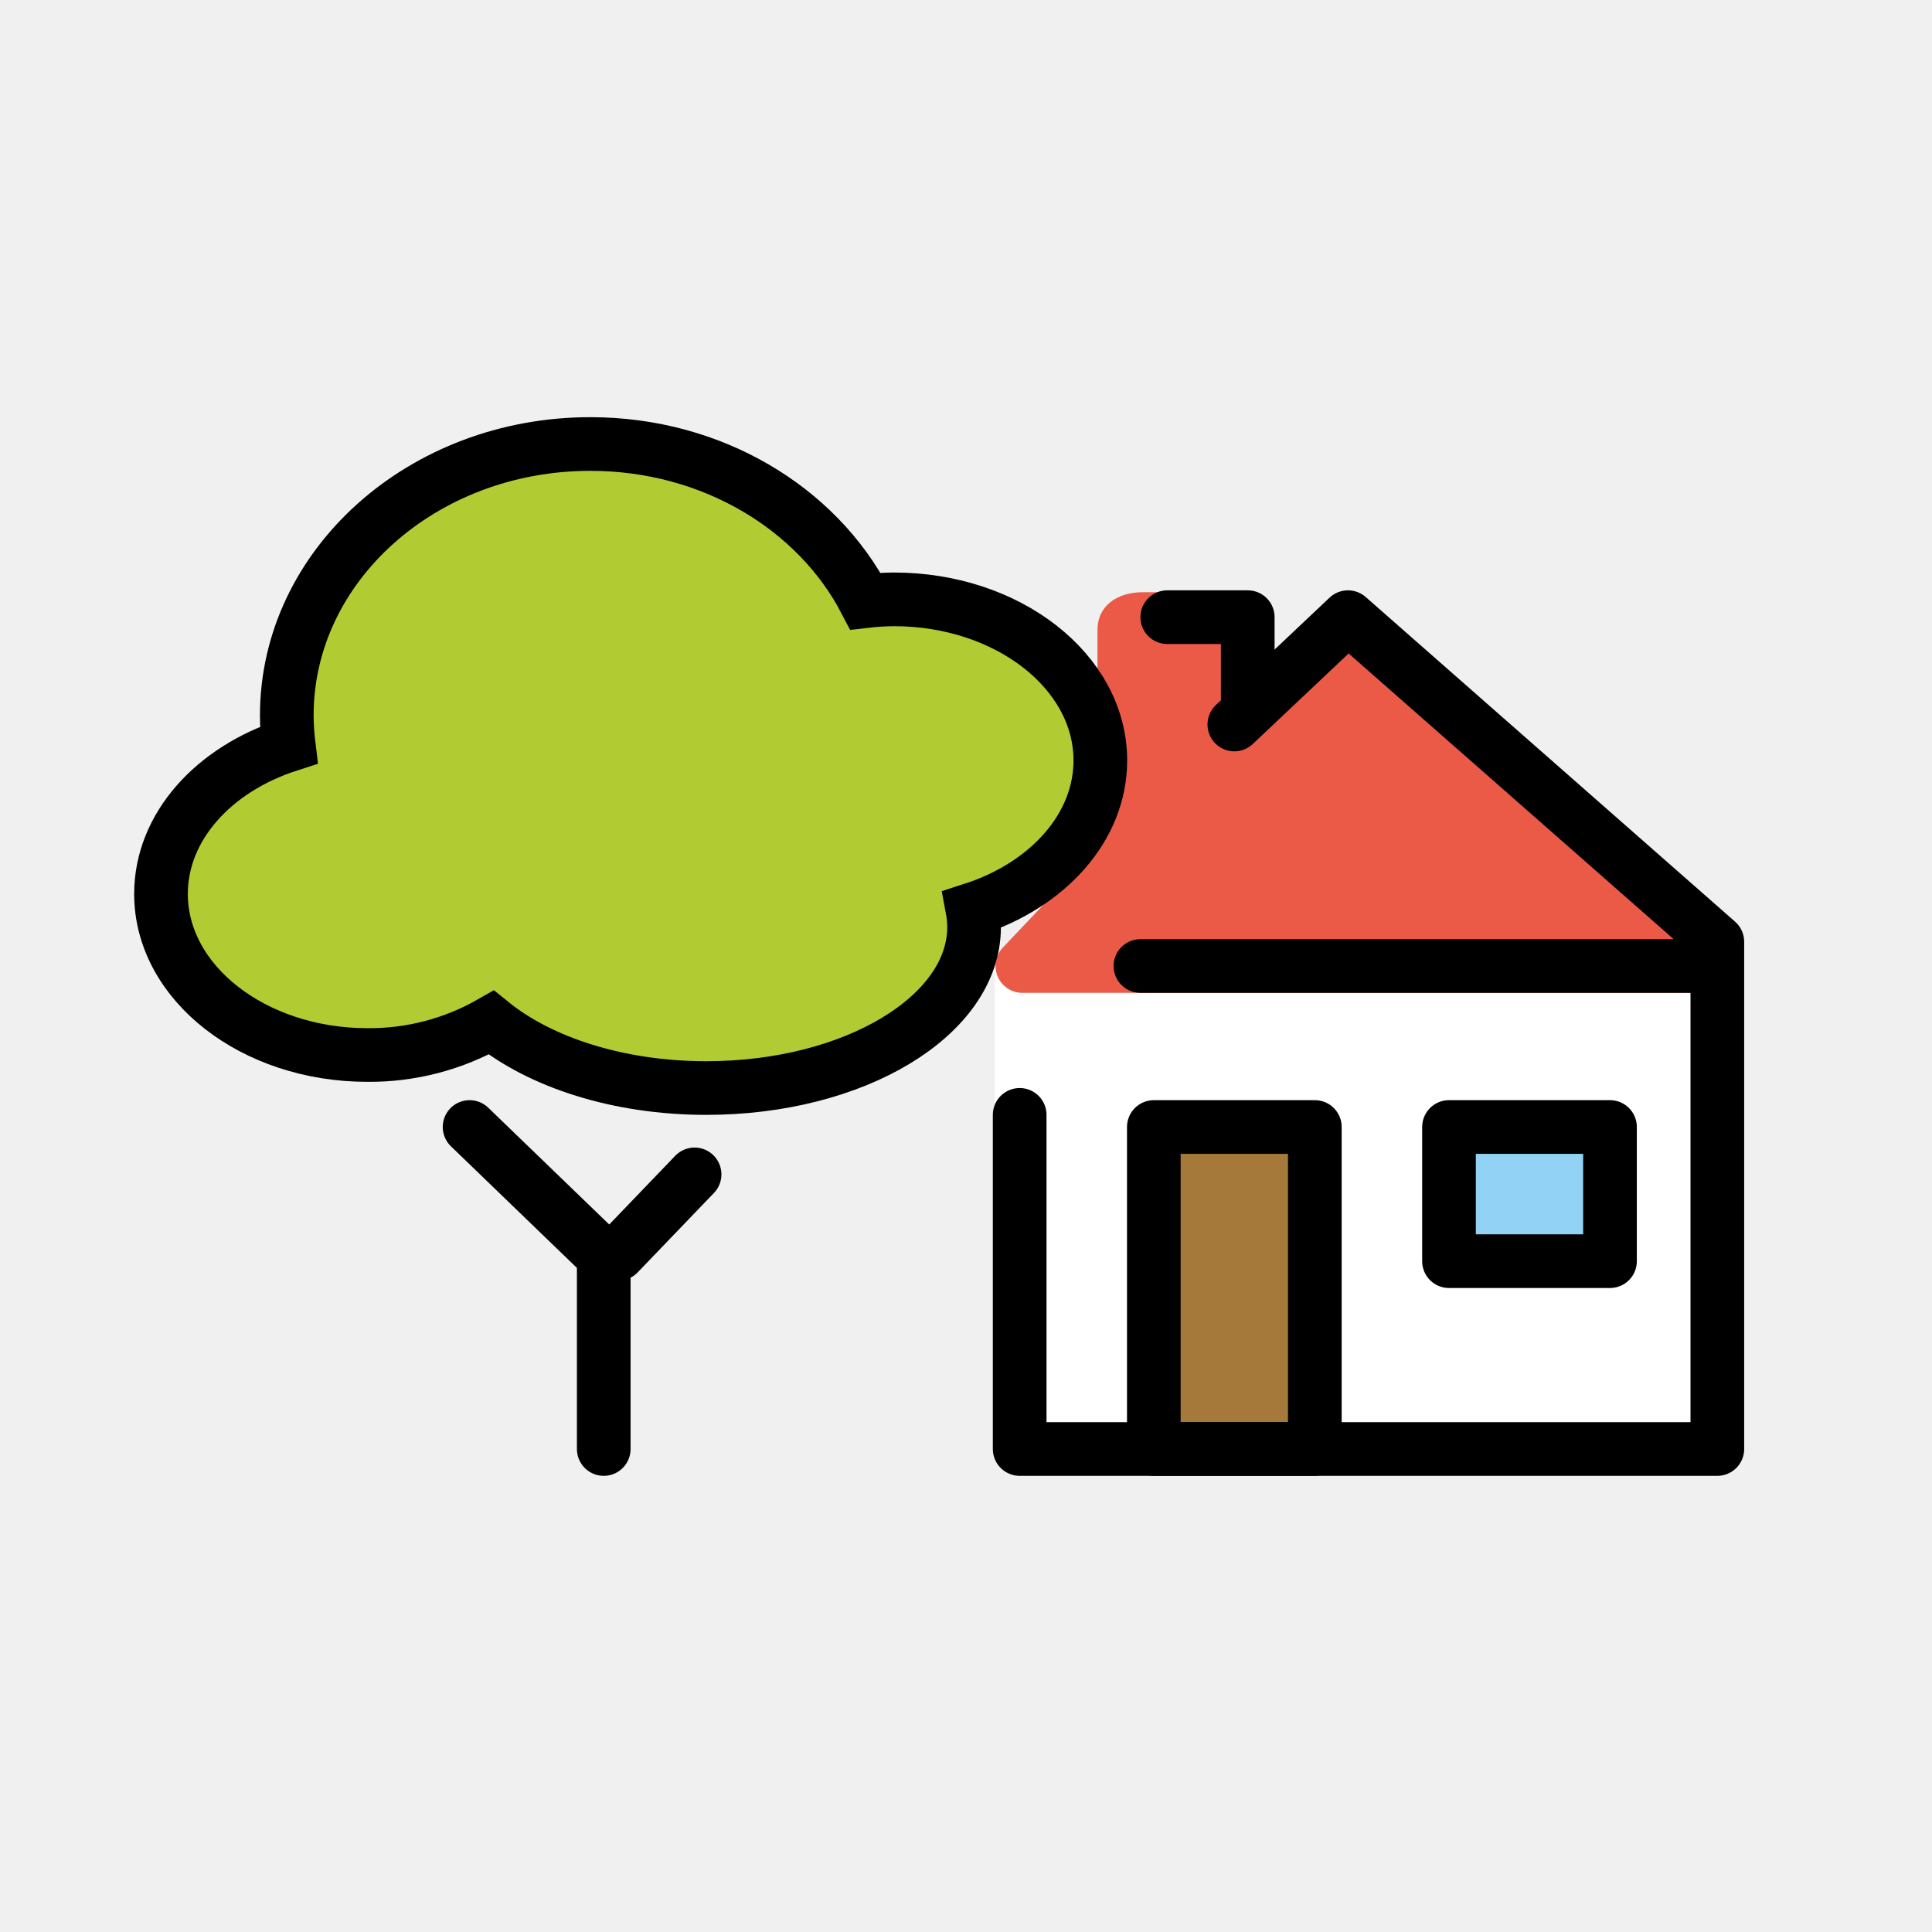
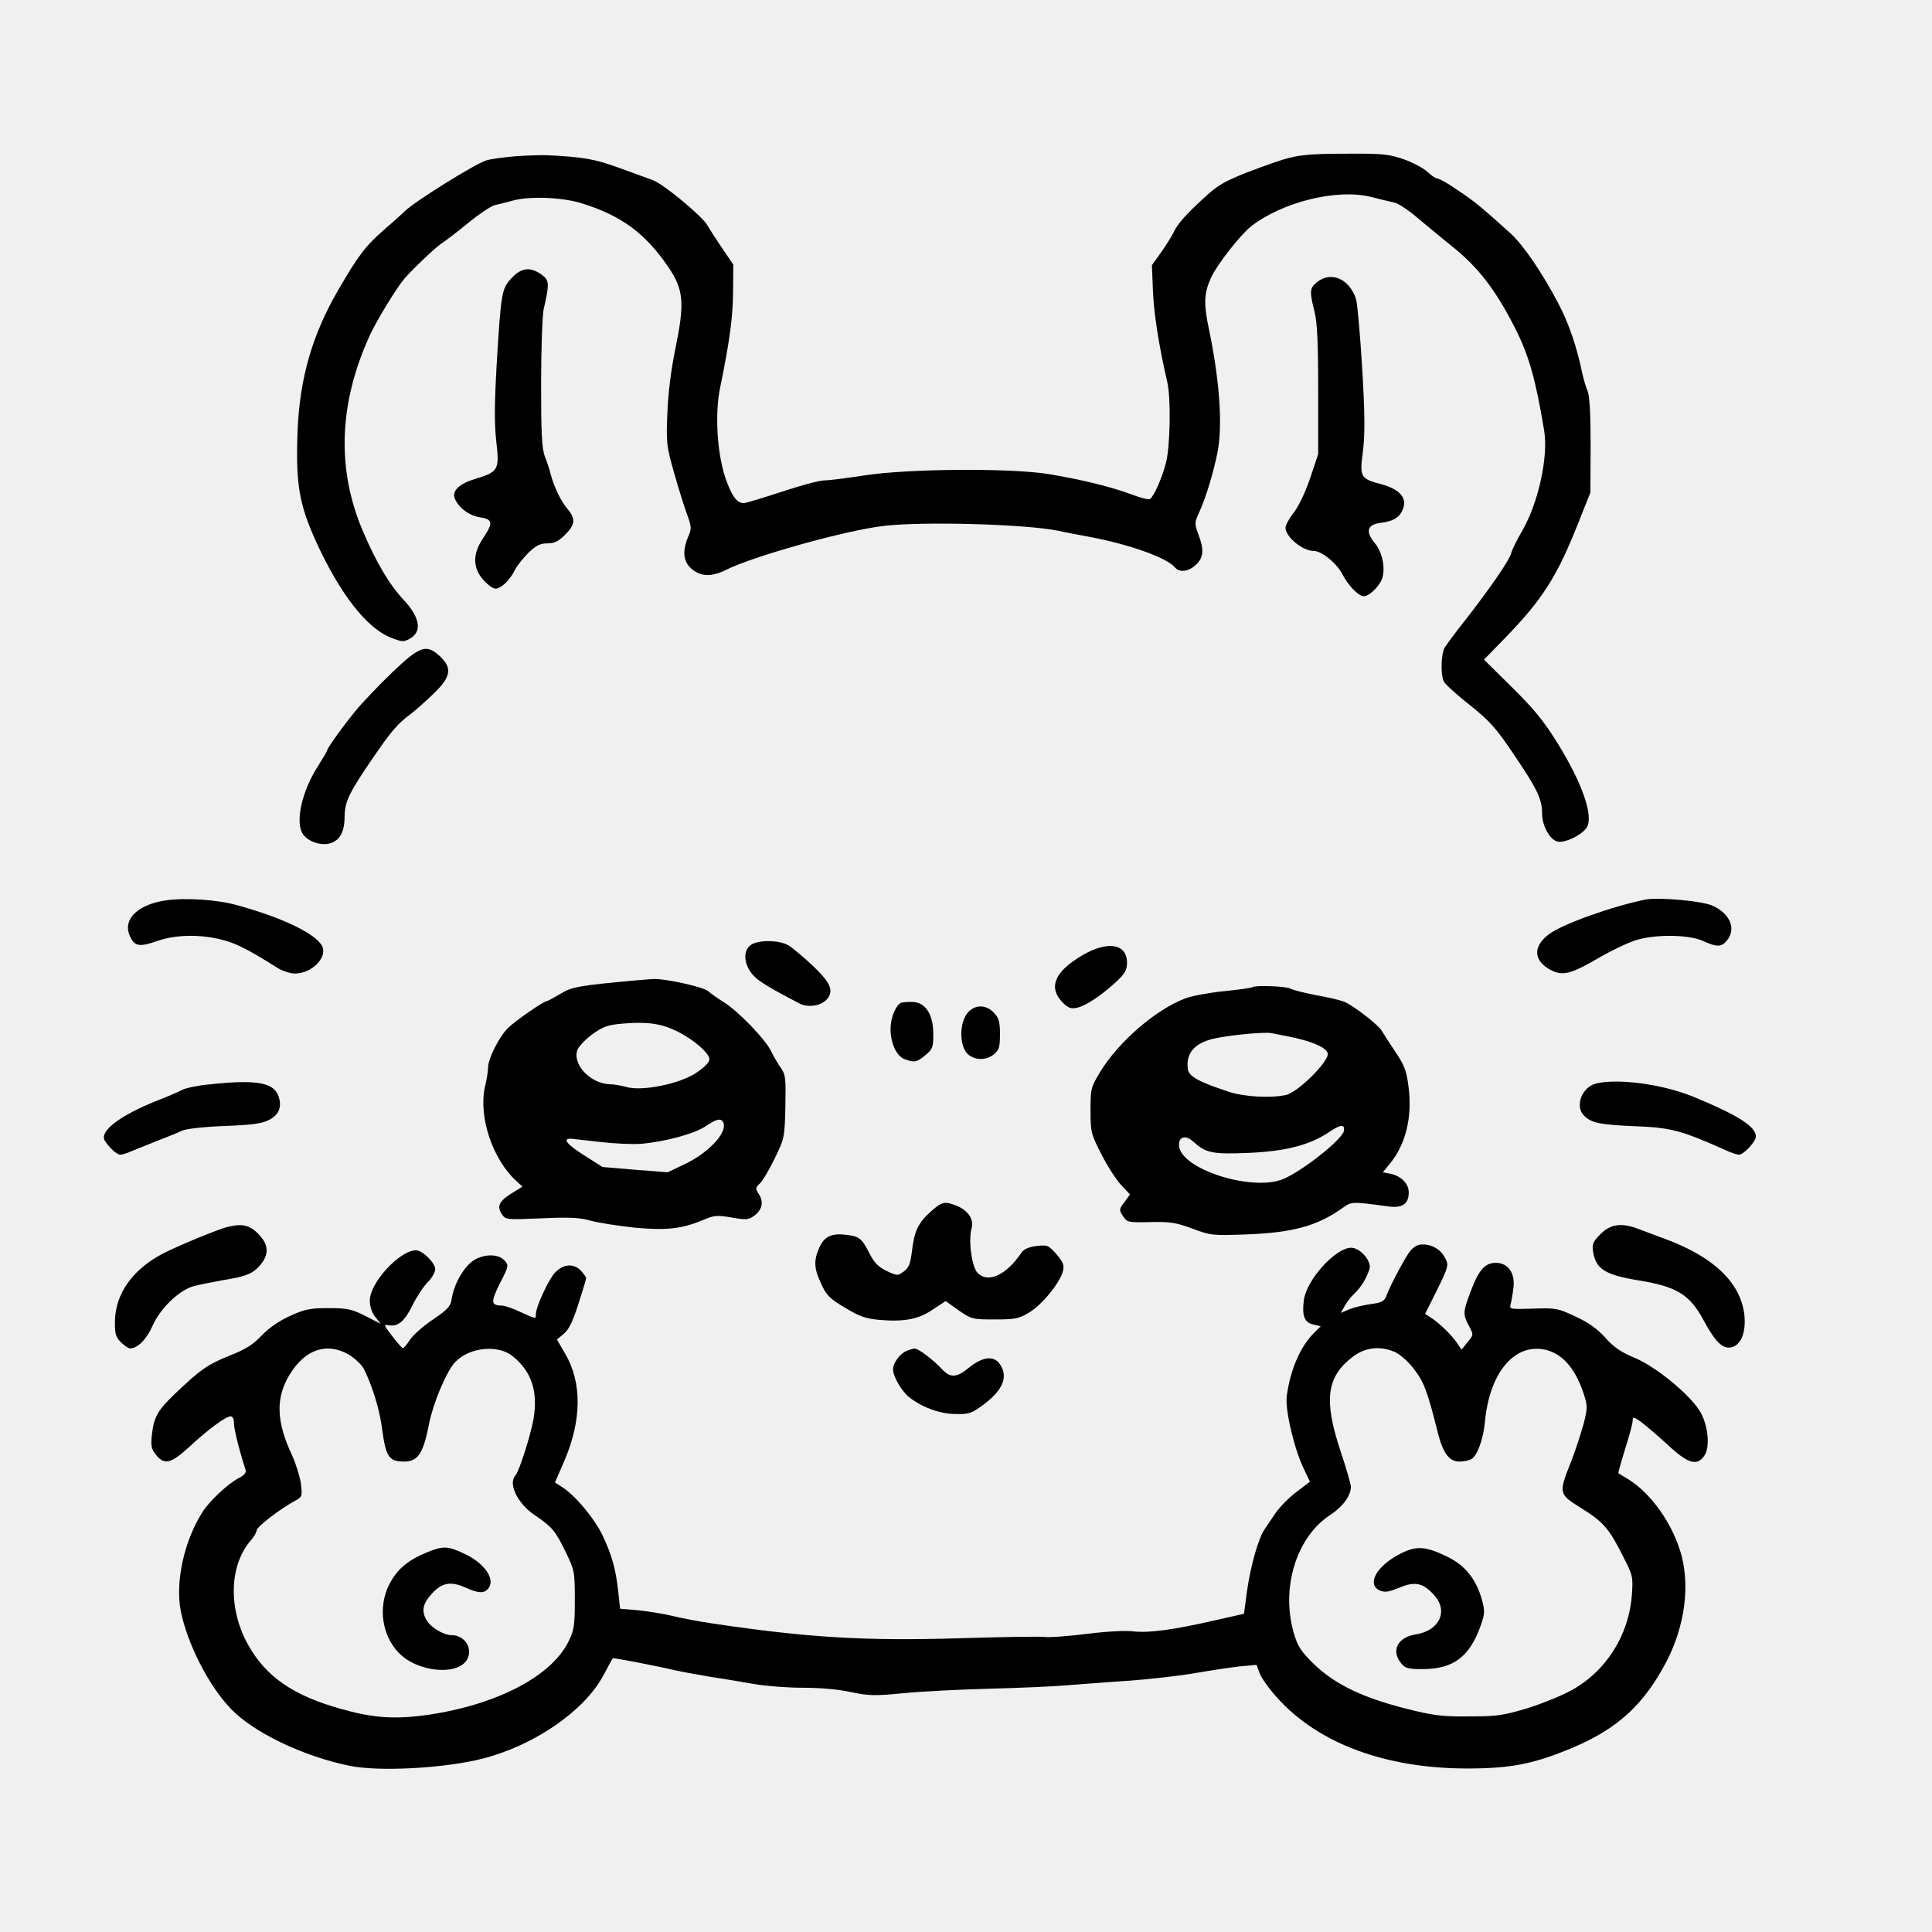
- <svg xmlns="http://www.w3.org/2000/svg" id="emoji" viewBox="0 0 72 72" version="1.1">
-   <g id="color">
-     <rect x="37.075" y="36.053" width="26.884" height="18.114" fill="#FFFFFF" />
-     <polygon fill="#EA5A47" stroke="#EA5A47" stroke-linecap="round" stroke-linejoin="round" stroke-miterlimit="10" stroke-width="2" points="50.235,23.2 38.1,36 63.5,36" />
-     <path fill="#EA5A47" d="M47.3,26l-6.4,6.059v-8.573c0-0.931,0.755-1.416,1.686-1.416h3.028 c0.931,0,1.686,0.485,1.686,1.416C47.3,23.486,47.3,26,47.3,26z" />
-     <rect x="43" y="42" width="6" height="12" fill="#A57939" />
-     <rect x="54" y="42" width="6" height="5" fill="#92D3F5" />
-     <path fill="#B1CC33" d="M41.006,28.339c0-3.312-3.445-6.003-7.694-6.003c-0.355,0.003-0.71,0.025-1.062,0.066 c-1.8-3.455-5.707-5.855-10.25-5.855c-6.248,0-11.312,4.529-11.312,10.114c0.001,0.369,0.025,0.738,0.07,1.104 C7.966,28.666,6,30.81,6,33.314c0,3.312,3.445,6.003,7.694,6.003c1.615,0.014,3.206-0.402,4.614-1.207 c1.818,1.477,4.726,2.438,8.015,2.438c5.511,0,9.978-2.688,9.978-6.003c-0.001-0.219-0.021-0.438-0.061-0.653 C39.036,32.99,41.006,30.845,41.006,28.339z" />
-   </g>
-   <g id="hair" />
-   <g id="skin" />
-   <g id="skin-shadow" />
-   <g id="line">
-     <polyline fill="none" stroke="#000000" stroke-linecap="round" stroke-linejoin="round" stroke-miterlimit="10" stroke-width="2" points="46,27 50.235,23 64,35.098 64,54 38,54 38,41.548" />
-     <rect x="43" y="42" width="6" height="12" fill="none" stroke="#000000" stroke-linecap="round" stroke-linejoin="round" stroke-miterlimit="10" stroke-width="2" />
-     <rect x="54" y="42" width="6" height="5" fill="none" stroke="#000000" stroke-linecap="round" stroke-linejoin="round" stroke-miterlimit="10" stroke-width="2" />
-     <polyline fill="none" stroke="#000000" stroke-linecap="round" stroke-linejoin="round" stroke-miterlimit="10" stroke-width="2" points="43.5,23 46.5,23 46.5,26" />
-     <path fill="none" stroke="#000000" stroke-miterlimit="10" stroke-width="2" d="M31.245,39.34" />
-     <polyline fill="none" stroke="#000000" stroke-linecap="round" stroke-linejoin="round" stroke-width="2" points="22.5,54 22.5,46.827 17.5,42" />
-     <line x1="23.041" x2="25.885" y1="46.727" y2="43.766" fill="none" stroke="#000000" stroke-linecap="round" stroke-linejoin="round" stroke-width="2" />
-     <path fill="none" stroke="#000000" stroke-linecap="round" stroke-miterlimit="10" stroke-width="2" d="M41.006,28.339 c0-3.312-3.445-6.003-7.694-6.003c-0.355,0.003-0.71,0.025-1.062,0.066c-1.8-3.455-5.707-5.855-10.25-5.855 c-6.248,0-11.312,4.529-11.312,10.114c0.001,0.369,0.025,0.738,0.07,1.104C7.966,28.666,6,30.81,6,33.314 c0,3.312,3.445,6.003,7.694,6.003c1.615,0.014,3.206-0.402,4.614-1.207c1.818,1.477,4.726,2.438,8.015,2.438 c5.511,0,9.978-2.688,9.978-6.003c-0.001-0.219-0.021-0.438-0.061-0.653 C39.036,32.99,41.006,30.845,41.006,28.339z" />
-     <line x1="63.5" x2="42.5" y1="36" y2="36" fill="none" stroke="#000000" stroke-linecap="round" stroke-linejoin="round" stroke-miterlimit="10" stroke-width="2" />
+ <svg xmlns="http://www.w3.org/2000/svg" version="1.0" width="768pt" height="768pt" viewBox="0 0 768 768" preserveAspectRatio="xMidYMid meet">
+   <g transform="translate(0,768) scale(0.1,-0.1)" fill="#000000" stroke="none">
+     <path d="M2050 7059 c-47 -4 -100 -11 -118 -17 -46 -15 -279 -160 -321 -200 -10 -10 -47 -43 -84 -75 -74 -65 -102 -101 -182 -239 -104 -179 -153 -350 -162 -558 -8 -211 5 -291 72 -440 95 -209 203 -349 302 -386 41 -16 48 -16 72 -3 50 28 41 84 -24 154 -56 59 -110 150 -163 275 -105 247 -95 509 29 779 28 60 106 188 138 225 35 40 129 129 149 140 9 6 55 40 101 78 46 38 96 71 110 73 14 3 46 11 71 18 67 18 194 13 272 -11 158 -49 253 -119 345 -254 61 -90 65 -142 28 -323 -17 -82 -29 -176 -32 -256 -5 -119 -4 -131 27 -240 18 -63 41 -137 52 -166 17 -48 18 -54 3 -88 -28 -68 -16 -113 36 -141 33 -16 68 -13 118 12 107 53 469 155 621 173 151 19 566 8 697 -19 26 -6 82 -16 123 -24 160 -30 309 -83 341 -122 18 -21 53 -17 83 11 31 28 33 61 9 123 -15 41 -15 45 6 90 24 53 54 151 70 230 22 108 10 285 -33 492 -22 103 -20 146 9 208 24 52 117 170 159 203 126 97 342 150 477 116 35 -9 76 -19 91 -22 16 -3 58 -31 95 -63 38 -31 98 -82 135 -111 106 -85 175 -175 254 -332 52 -104 79 -200 112 -399 18 -104 -23 -290 -87 -400 -21 -36 -41 -76 -44 -90 -7 -27 -83 -138 -187 -271 -36 -45 -70 -92 -77 -103 -15 -26 -17 -110 -3 -136 6 -11 52 -53 103 -93 79 -63 104 -91 174 -195 94 -139 113 -178 113 -236 0 -47 29 -101 59 -111 29 -9 103 27 120 58 25 47 -21 177 -117 332 -55 89 -96 140 -200 241 l-93 92 81 83 c151 155 210 247 295 463 l47 118 1 187 c0 125 -4 196 -12 216 -7 17 -16 48 -21 70 -22 107 -53 198 -96 280 -63 120 -138 230 -188 276 -114 103 -146 130 -210 172 -37 26 -74 47 -81 47 -7 0 -25 12 -41 27 -16 15 -58 37 -94 50 -58 20 -83 23 -225 22 -164 0 -204 -5 -290 -35 -170 -60 -212 -80 -265 -128 -82 -74 -119 -115 -135 -150 -8 -17 -31 -53 -50 -80 l-36 -50 4 -100 c3 -89 25 -228 57 -364 15 -64 12 -255 -5 -321 -15 -60 -49 -136 -64 -145 -5 -3 -38 5 -74 19 -83 31 -204 60 -332 81 -153 24 -559 21 -730 -6 -71 -11 -144 -20 -161 -20 -17 0 -92 -20 -167 -45 -76 -25 -143 -45 -150 -45 -28 0 -48 28 -73 99 -34 101 -43 259 -21 362 36 174 51 281 51 380 l1 107 -46 68 c-26 38 -51 78 -57 88 -17 34 -175 165 -217 180 -22 8 -85 31 -140 51 -93 33 -136 41 -280 48 -22 1 -78 -1 -125 -4z" />
+     <path d="M2035 6576 c-41 -43 -43 -57 -60 -333 -10 -172 -10 -249 -2 -320 13 -111 8 -119 -85 -147 -60 -18 -91 -46 -81 -75 13 -37 56 -70 99 -77 53 -8 56 -21 14 -84 -42 -63 -41 -117 1 -165 17 -19 39 -35 48 -35 22 0 57 32 77 73 9 18 34 49 55 70 30 29 47 37 75 37 28 0 44 8 70 34 41 41 43 64 9 104 -26 31 -52 85 -66 137 -4 17 -14 48 -23 70 -12 32 -15 90 -15 290 0 138 5 270 10 295 24 104 23 116 -9 139 -44 31 -79 27 -117 -13z" />
+     <path d="M5236 6559 c-30 -24 -31 -37 -11 -116 11 -44 15 -118 15 -313 l0 -255 -31 -93 c-18 -54 -45 -112 -65 -138 -19 -24 -34 -52 -34 -62 1 -37 68 -92 112 -92 32 0 92 -49 115 -94 22 -43 63 -86 84 -86 24 0 67 44 75 76 11 43 -3 102 -31 135 -37 45 -31 73 20 80 56 7 81 23 93 59 15 42 -16 76 -87 95 -83 22 -87 28 -73 132 8 68 8 142 -3 328 -8 132 -19 255 -24 274 -25 81 -98 115 -155 70z" />
+     <path d="M1559 5007 c-53 -51 -118 -119 -145 -152 -54 -66 -114 -150 -114 -159 0 -3 -17 -31 -37 -63 -64 -100 -91 -224 -58 -270 22 -31 79 -48 114 -33 35 14 51 47 51 108 1 56 19 93 113 230 71 104 98 136 150 174 17 13 57 48 89 79 71 68 77 103 27 150 -54 50 -79 42 -190 -64z" />
+     <path d="M660 4101 c-111 -16 -172 -74 -145 -139 19 -44 37 -48 109 -23 74 26 172 28 260 5 55 -14 104 -39 218 -111 21 -13 52 -23 70 -23 68 0 132 66 108 110 -26 49 -157 112 -335 161 -80 23 -205 31 -285 20z" />
+     <path d="M6540 4104 c-132 -27 -331 -98 -383 -138 -61 -46 -62 -99 -3 -136 53 -32 84 -26 199 41 57 33 129 67 158 74 80 22 204 19 258 -5 53 -25 73 -25 93 -2 42 47 17 110 -55 142 -43 19 -214 34 -267 24z" />
+     <path d="M2992 3928 c-47 -23 -36 -99 22 -143 17 -13 55 -36 85 -52 29 -15 63 -34 75 -40 37 -22 97 -11 118 21 21 31 7 62 -59 125 -37 35 -81 72 -97 82 -34 21 -107 24 -144 7z" />
+     <path d="M4298 3880 c-108 -65 -132 -127 -72 -187 20 -20 32 -24 55 -19 34 7 95 47 157 104 34 32 42 46 42 75 0 77 -79 89 -182 27z" />
+     <path d="M2540 3784 c-240 -22 -265 -26 -313 -55 -27 -16 -51 -29 -54 -29 -12 0 -119 -74 -151 -104 -36 -33 -82 -124 -82 -161 0 -13 -5 -46 -12 -74 -27 -120 30 -291 126 -377 l23 -21 -39 -24 c-53 -32 -64 -54 -44 -84 16 -24 16 -24 158 -18 113 5 155 3 198 -10 30 -8 108 -20 172 -27 128 -12 190 -5 277 32 40 17 53 18 110 8 58 -10 67 -9 90 8 31 23 38 55 17 86 -14 22 -13 25 5 42 10 9 37 54 58 98 39 79 40 84 43 206 2 114 1 128 -18 155 -12 17 -29 46 -38 65 -21 46 -131 160 -187 195 -24 15 -53 35 -64 45 -19 17 -178 52 -220 48 -11 0 -36 -3 -55 -4z m148 -202 c67 -32 132 -88 132 -113 0 -12 -20 -32 -53 -54 -66 -44 -216 -74 -277 -56 -21 6 -50 11 -66 11 -76 2 -149 78 -129 136 6 15 33 43 60 63 42 30 61 37 120 42 97 8 151 1 213 -29z m188 -366 c15 -40 -62 -121 -157 -165 l-65 -31 -129 10 -130 11 -74 47 c-71 45 -88 69 -46 65 11 -1 63 -7 115 -13 52 -6 122 -9 155 -7 94 7 216 40 260 70 44 30 63 34 71 13z" />
+     <path d="M4979 3756 c-3 -3 -53 -10 -113 -16 -59 -6 -129 -19 -155 -29 -118 -45 -264 -172 -337 -291 -38 -63 -39 -68 -39 -155 0 -86 2 -93 44 -175 24 -47 59 -101 78 -121 l35 -37 -22 -30 c-22 -29 -22 -32 -6 -56 16 -25 20 -26 109 -24 79 2 102 -2 167 -26 73 -27 79 -28 215 -23 185 7 283 34 383 106 36 25 34 25 183 5 54 -7 79 11 79 56 0 35 -30 65 -72 74 l-31 6 27 33 c64 77 91 186 75 308 -8 63 -16 84 -53 139 -24 36 -48 73 -53 82 -11 22 -114 102 -150 116 -15 6 -65 18 -111 26 -46 9 -91 20 -102 26 -18 10 -142 14 -151 6z m142 -196 c93 -18 154 -45 157 -68 5 -32 -121 -156 -167 -165 -63 -13 -165 -7 -226 13 -119 39 -159 61 -163 89 -9 63 25 104 102 122 61 14 203 28 231 22 11 -2 41 -8 66 -13z m221 -376 c-6 -33 -162 -157 -239 -190 -123 -53 -409 38 -416 131 -3 37 26 45 56 17 50 -45 75 -51 217 -45 149 6 248 31 325 84 45 30 62 31 57 3z" />
+     <path d="M3582 3694 c-21 -9 -42 -61 -42 -104 0 -57 24 -108 55 -120 39 -15 50 -13 84 16 28 23 31 31 31 83 0 78 -30 125 -80 128 -19 1 -41 -1 -48 -3z" />
+     <path d="M3852 3660 c-41 -39 -41 -146 1 -175 29 -21 70 -19 98 4 20 16 24 28 24 79 0 50 -4 65 -24 86 -29 31 -69 34 -99 6z" />
+     <path d="M828 3369 c-42 -4 -90 -14 -105 -22 -15 -8 -59 -27 -98 -42 -146 -58 -230 -121 -209 -158 15 -26 48 -57 62 -57 8 0 28 6 45 14 18 7 64 26 102 41 39 15 84 33 100 41 18 7 86 15 168 18 105 4 146 9 174 23 44 21 56 56 38 101 -22 50 -92 61 -277 41z" />
+     <path d="M6345 3373 c-57 -14 -86 -91 -48 -128 28 -29 65 -36 203 -42 139 -5 183 -16 357 -94 23 -11 48 -19 56 -19 18 0 67 52 67 72 0 40 -71 85 -248 158 -122 50 -299 74 -387 53z" />
+     <path d="M3699 2863 c-50 -45 -65 -78 -74 -158 -6 -48 -12 -64 -32 -79 -25 -18 -26 -18 -69 2 -33 16 -49 33 -68 70 -31 61 -40 68 -98 74 -56 6 -84 -9 -104 -58 -20 -48 -17 -80 11 -139 21 -45 34 -58 95 -94 58 -35 82 -43 139 -48 97 -8 153 3 210 42 l50 33 52 -37 c51 -35 55 -36 143 -36 81 0 96 3 136 27 51 29 128 124 136 168 5 21 -1 35 -27 65 -31 35 -36 37 -78 32 -32 -4 -50 -12 -61 -27 -59 -88 -132 -122 -173 -81 -24 23 -38 128 -25 178 10 36 -13 70 -57 89 -50 20 -60 18 -106 -23z" />
+     <path d="M905 2803 c-37 -9 -200 -76 -259 -107 -118 -62 -187 -158 -189 -266 -1 -49 2 -63 22 -84 14 -14 31 -26 38 -26 30 0 66 36 89 89 32 72 108 144 166 159 24 6 75 16 113 23 94 15 121 26 150 61 36 42 33 82 -9 124 -34 34 -63 41 -121 27z" />
+     <path d="M6363 2775 c-31 -31 -35 -40 -30 -72 11 -68 48 -91 182 -113 152 -25 202 -56 258 -160 48 -89 79 -117 115 -104 36 12 53 63 46 129 -16 127 -122 229 -315 300 -41 15 -90 34 -109 41 -65 24 -108 18 -147 -21z" />
+     <path d="M5643 2732 c-13 -2 -31 -15 -41 -30 -22 -31 -77 -135 -91 -173 -8 -22 -18 -27 -62 -33 -29 -4 -67 -13 -86 -21 l-33 -14 15 27 c8 15 26 38 40 51 26 25 47 59 59 97 9 31 -37 84 -73 84 -62 0 -177 -127 -188 -208 -8 -62 2 -89 37 -97 l30 -7 -31 -31 c-52 -55 -90 -143 -104 -247 -7 -53 29 -209 68 -289 l24 -51 -55 -42 c-30 -23 -66 -60 -81 -82 -14 -21 -34 -50 -44 -65 -25 -38 -55 -142 -70 -246 l-12 -90 -115 -26 c-166 -38 -263 -51 -324 -44 -32 4 -106 0 -186 -10 -73 -9 -149 -15 -169 -12 -20 2 -166 0 -326 -5 -386 -12 -612 2 -990 58 -55 8 -129 22 -164 31 -35 8 -95 18 -135 22 l-71 6 -7 65 c-10 91 -24 144 -62 225 -32 68 -111 163 -165 196 l-25 16 37 85 c70 163 71 313 3 428 l-32 55 27 23 c20 16 36 49 58 118 17 52 31 99 31 103 0 4 -9 17 -20 29 -29 31 -70 28 -103 -6 -26 -27 -77 -137 -77 -167 0 -19 2 -19 -62 10 -29 14 -62 25 -73 25 -44 1 -45 13 -8 88 36 70 36 72 18 92 -25 27 -83 26 -125 -2 -37 -26 -75 -92 -84 -149 -5 -33 -15 -43 -73 -83 -38 -25 -79 -61 -92 -80 -13 -20 -26 -36 -30 -35 -3 0 -22 22 -42 48 -34 44 -35 47 -14 43 37 -7 64 16 95 80 17 34 44 75 60 91 17 16 30 40 30 52 0 25 -51 75 -76 75 -65 0 -184 -129 -184 -200 0 -23 8 -48 21 -64 l22 -28 -61 31 c-54 27 -71 31 -146 31 -72 0 -94 -4 -153 -31 -44 -20 -83 -47 -113 -78 -35 -37 -64 -55 -130 -81 -86 -35 -113 -54 -213 -149 -70 -67 -85 -93 -93 -163 -5 -45 -3 -57 16 -81 33 -42 60 -35 132 31 74 69 146 122 165 122 8 0 13 -11 13 -28 0 -23 21 -107 46 -184 4 -11 -4 -22 -26 -33 -44 -23 -118 -92 -146 -137 -72 -114 -107 -274 -86 -389 25 -130 111 -300 200 -392 90 -94 286 -188 470 -226 119 -25 383 -10 534 29 203 53 400 188 476 329 19 36 36 67 38 69 2 3 178 -31 249 -48 22 -5 83 -16 135 -25 52 -8 132 -21 176 -29 45 -8 132 -15 193 -15 69 0 142 -6 192 -17 71 -15 94 -16 207 -5 70 7 224 15 342 18 118 3 260 9 315 14 55 4 165 13 245 18 80 6 197 19 260 30 63 11 144 23 180 27 l65 6 12 -33 c7 -19 39 -64 72 -100 163 -180 429 -279 754 -279 173 0 264 18 417 82 183 77 288 175 378 350 68 135 89 287 57 412 -33 125 -121 251 -216 308 -19 11 -35 21 -36 22 -1 1 11 44 27 96 17 52 30 102 30 112 0 17 3 17 33 -4 17 -13 65 -53 105 -90 82 -77 119 -88 148 -43 23 35 13 123 -18 174 -40 67 -174 177 -257 212 -57 24 -86 43 -120 82 -33 36 -67 60 -119 84 -70 33 -78 34 -168 31 -91 -3 -95 -2 -89 17 3 11 8 40 11 65 8 59 -21 100 -70 100 -43 0 -68 -28 -100 -114 -31 -82 -31 -91 -7 -136 19 -36 19 -36 -5 -65 l-24 -30 -17 25 c-22 33 -72 81 -103 101 l-25 16 42 84 c54 109 54 111 33 146 -19 32 -60 51 -97 45z m-4256 -437 c23 -14 49 -39 58 -54 34 -66 65 -167 74 -242 15 -111 27 -129 89 -129 54 1 75 33 98 152 16 80 67 203 102 242 55 60 170 73 230 25 75 -61 101 -139 83 -249 -12 -67 -57 -208 -72 -225 -30 -32 8 -111 74 -156 71 -48 85 -64 126 -149 35 -73 36 -78 36 -190 0 -102 -3 -121 -25 -165 -70 -144 -304 -261 -591 -296 -112 -13 -195 -6 -314 28 -190 53 -298 128 -369 255 -80 144 -75 318 13 417 11 13 21 30 21 37 0 14 89 83 151 117 31 17 31 19 25 70 -4 28 -20 79 -35 112 -63 134 -66 228 -10 320 61 101 148 131 236 80z m4157 11 c19 -8 53 -37 75 -66 40 -51 55 -88 96 -253 21 -84 46 -117 86 -117 17 0 38 4 48 10 23 12 48 80 54 150 18 187 110 303 227 287 73 -10 130 -70 165 -176 16 -49 16 -56 1 -118 -10 -36 -32 -106 -51 -154 -50 -126 -49 -128 39 -183 90 -56 112 -82 166 -189 41 -80 42 -84 37 -157 -12 -160 -102 -303 -240 -379 -40 -22 -119 -54 -177 -72 -94 -28 -119 -32 -230 -32 -109 -1 -141 3 -255 32 -169 43 -279 96 -362 176 -51 50 -64 70 -79 120 -54 182 9 387 147 475 47 31 79 75 79 110 0 9 -18 73 -41 141 -68 205 -56 296 49 376 49 37 107 44 166 19z" />
+     <path d="M1692 1507 c-74 -31 -116 -68 -146 -128 -43 -88 -28 -198 37 -267 76 -82 247 -96 277 -22 18 43 -16 90 -65 90 -33 0 -86 33 -101 62 -19 36 -13 63 21 101 40 45 75 52 131 28 53 -24 75 -26 92 -9 35 35 -8 103 -93 142 -65 31 -84 32 -153 3z" />
+     <path d="M5556 1498 c-87 -48 -122 -116 -72 -140 20 -9 35 -7 79 11 63 26 94 19 139 -31 56 -63 20 -140 -74 -155 -72 -11 -99 -64 -59 -114 17 -21 28 -24 88 -24 121 1 185 49 229 173 16 45 17 57 6 99 -23 84 -66 139 -137 174 -92 45 -128 46 -199 7z" />
+     <path d="M3604 2310 c-26 -10 -54 -48 -54 -73 0 -30 36 -91 69 -115 54 -40 122 -63 182 -63 52 -1 63 3 112 40 75 57 96 110 61 159 -23 34 -68 29 -120 -13 -52 -43 -77 -44 -112 -5 -34 36 -92 80 -106 79 -6 0 -21 -4 -32 -9z" />
  </g>
</svg>
